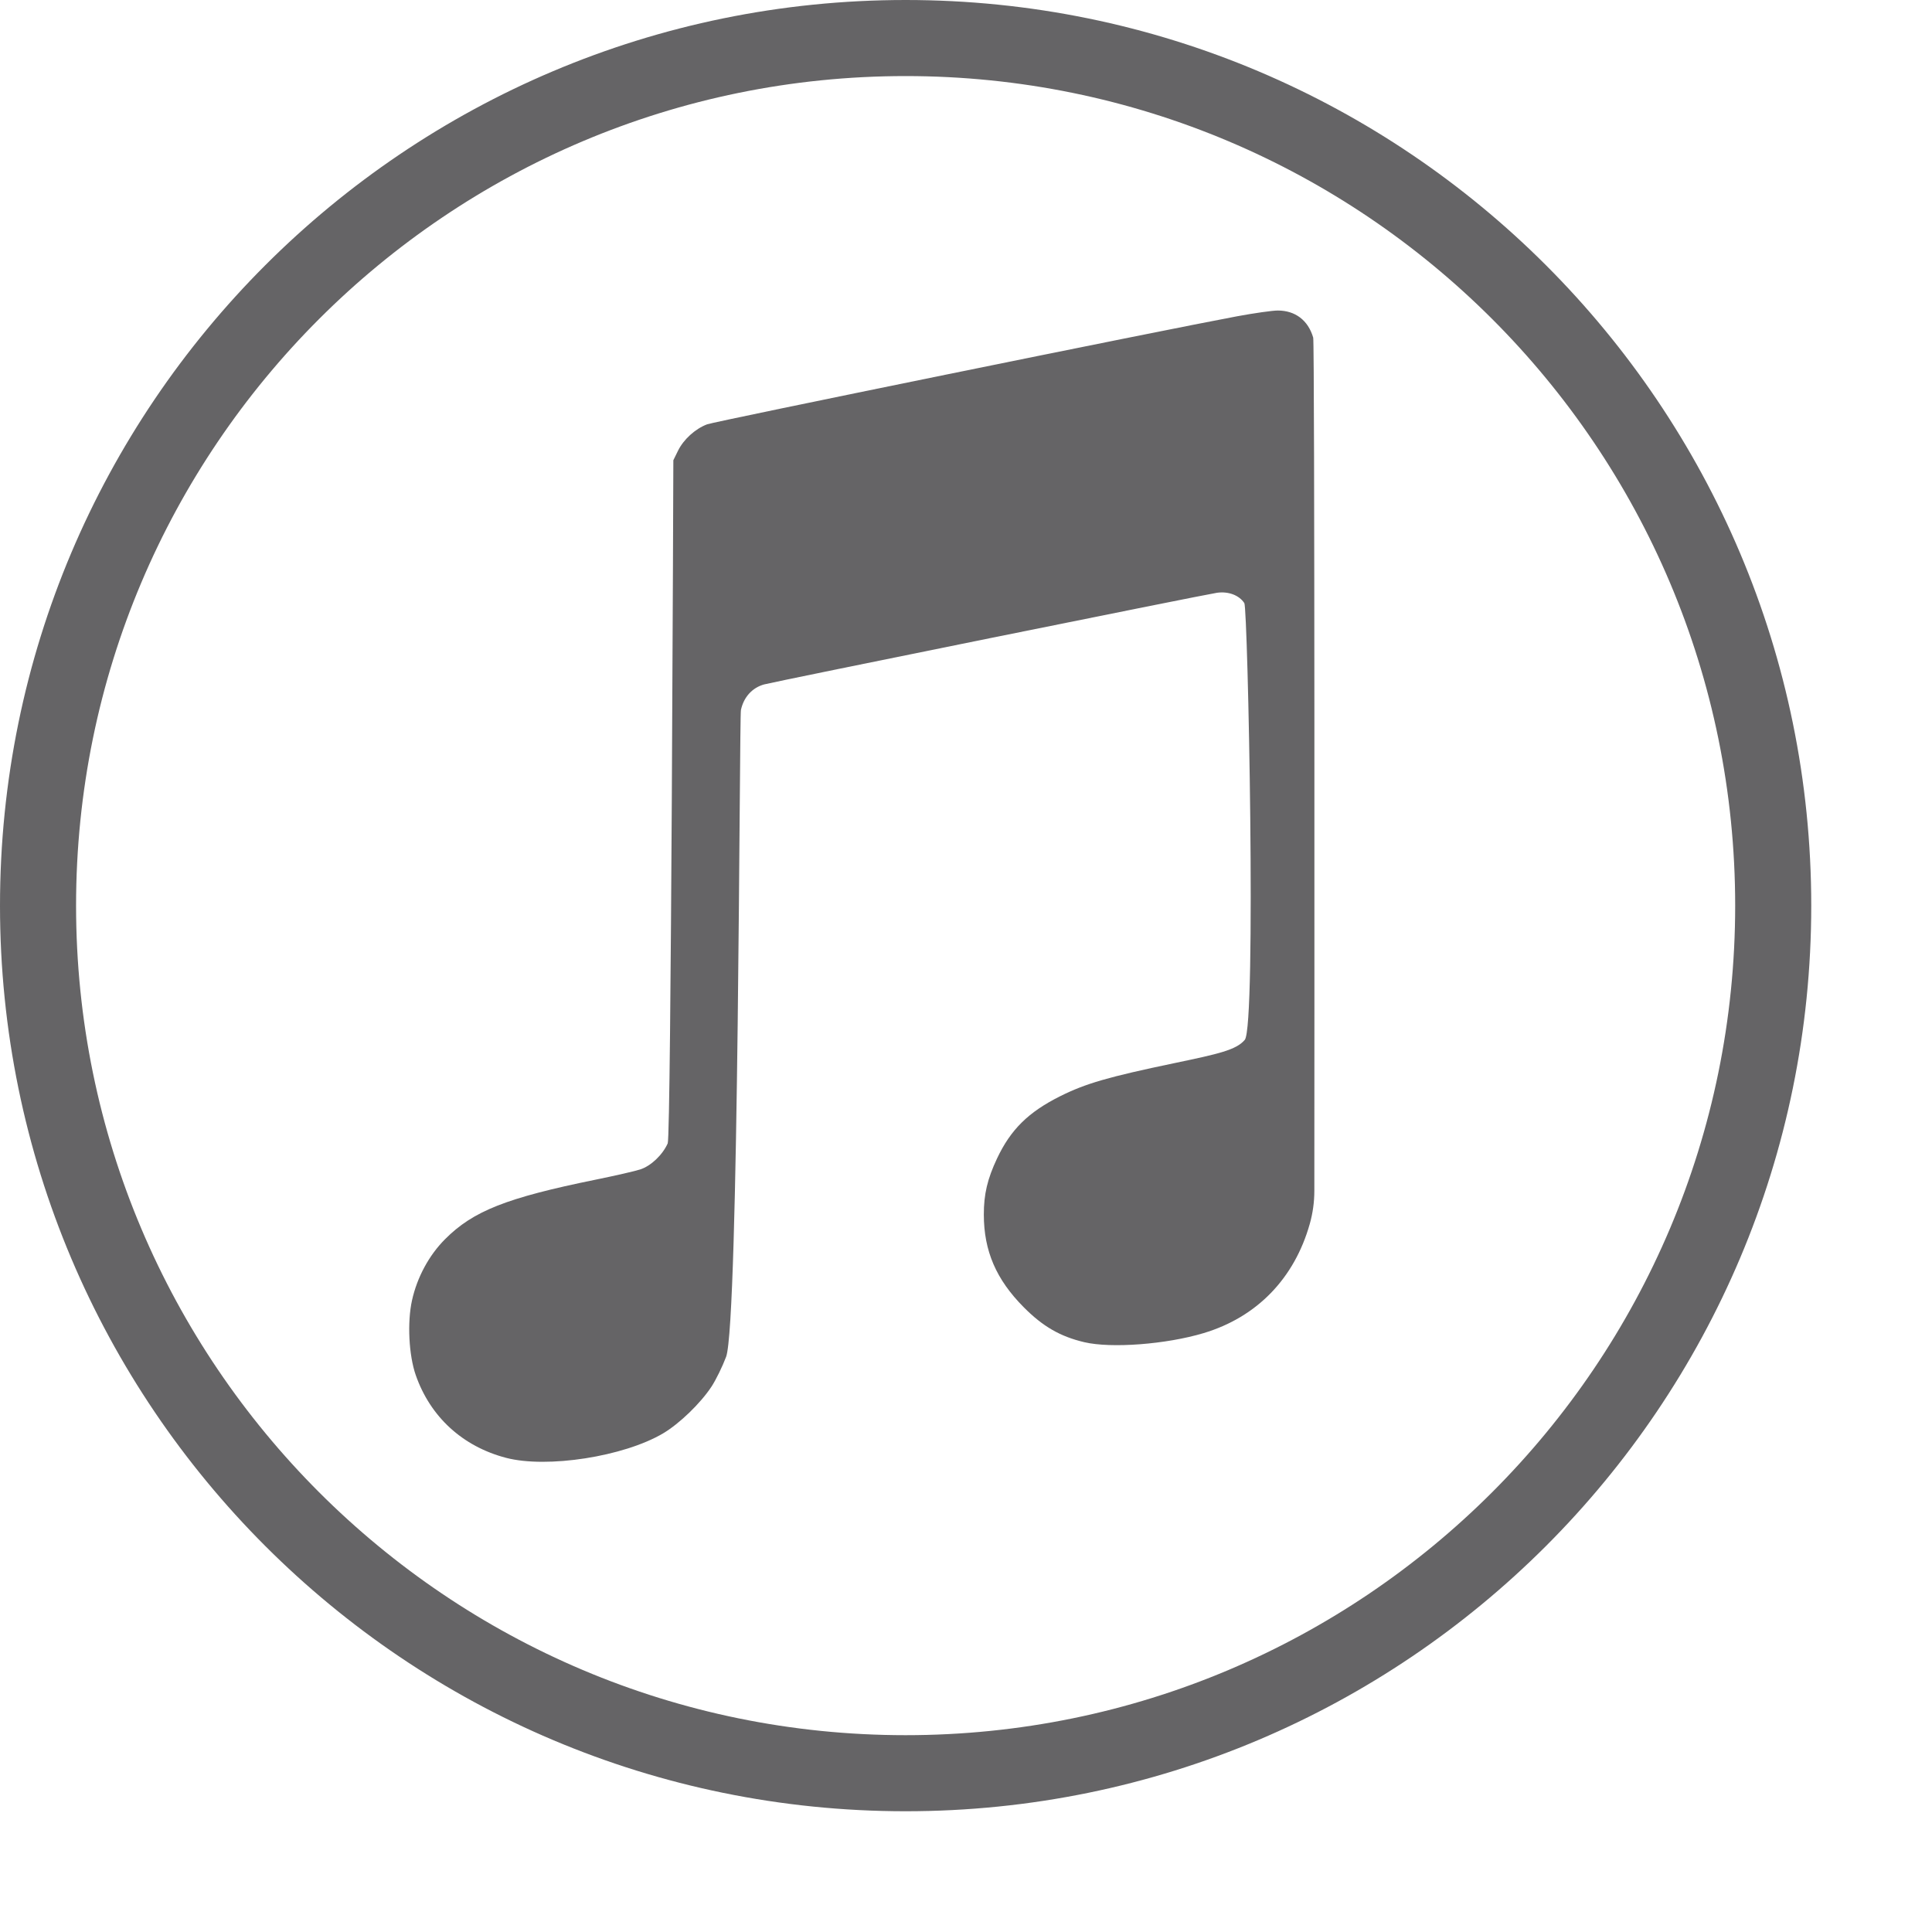
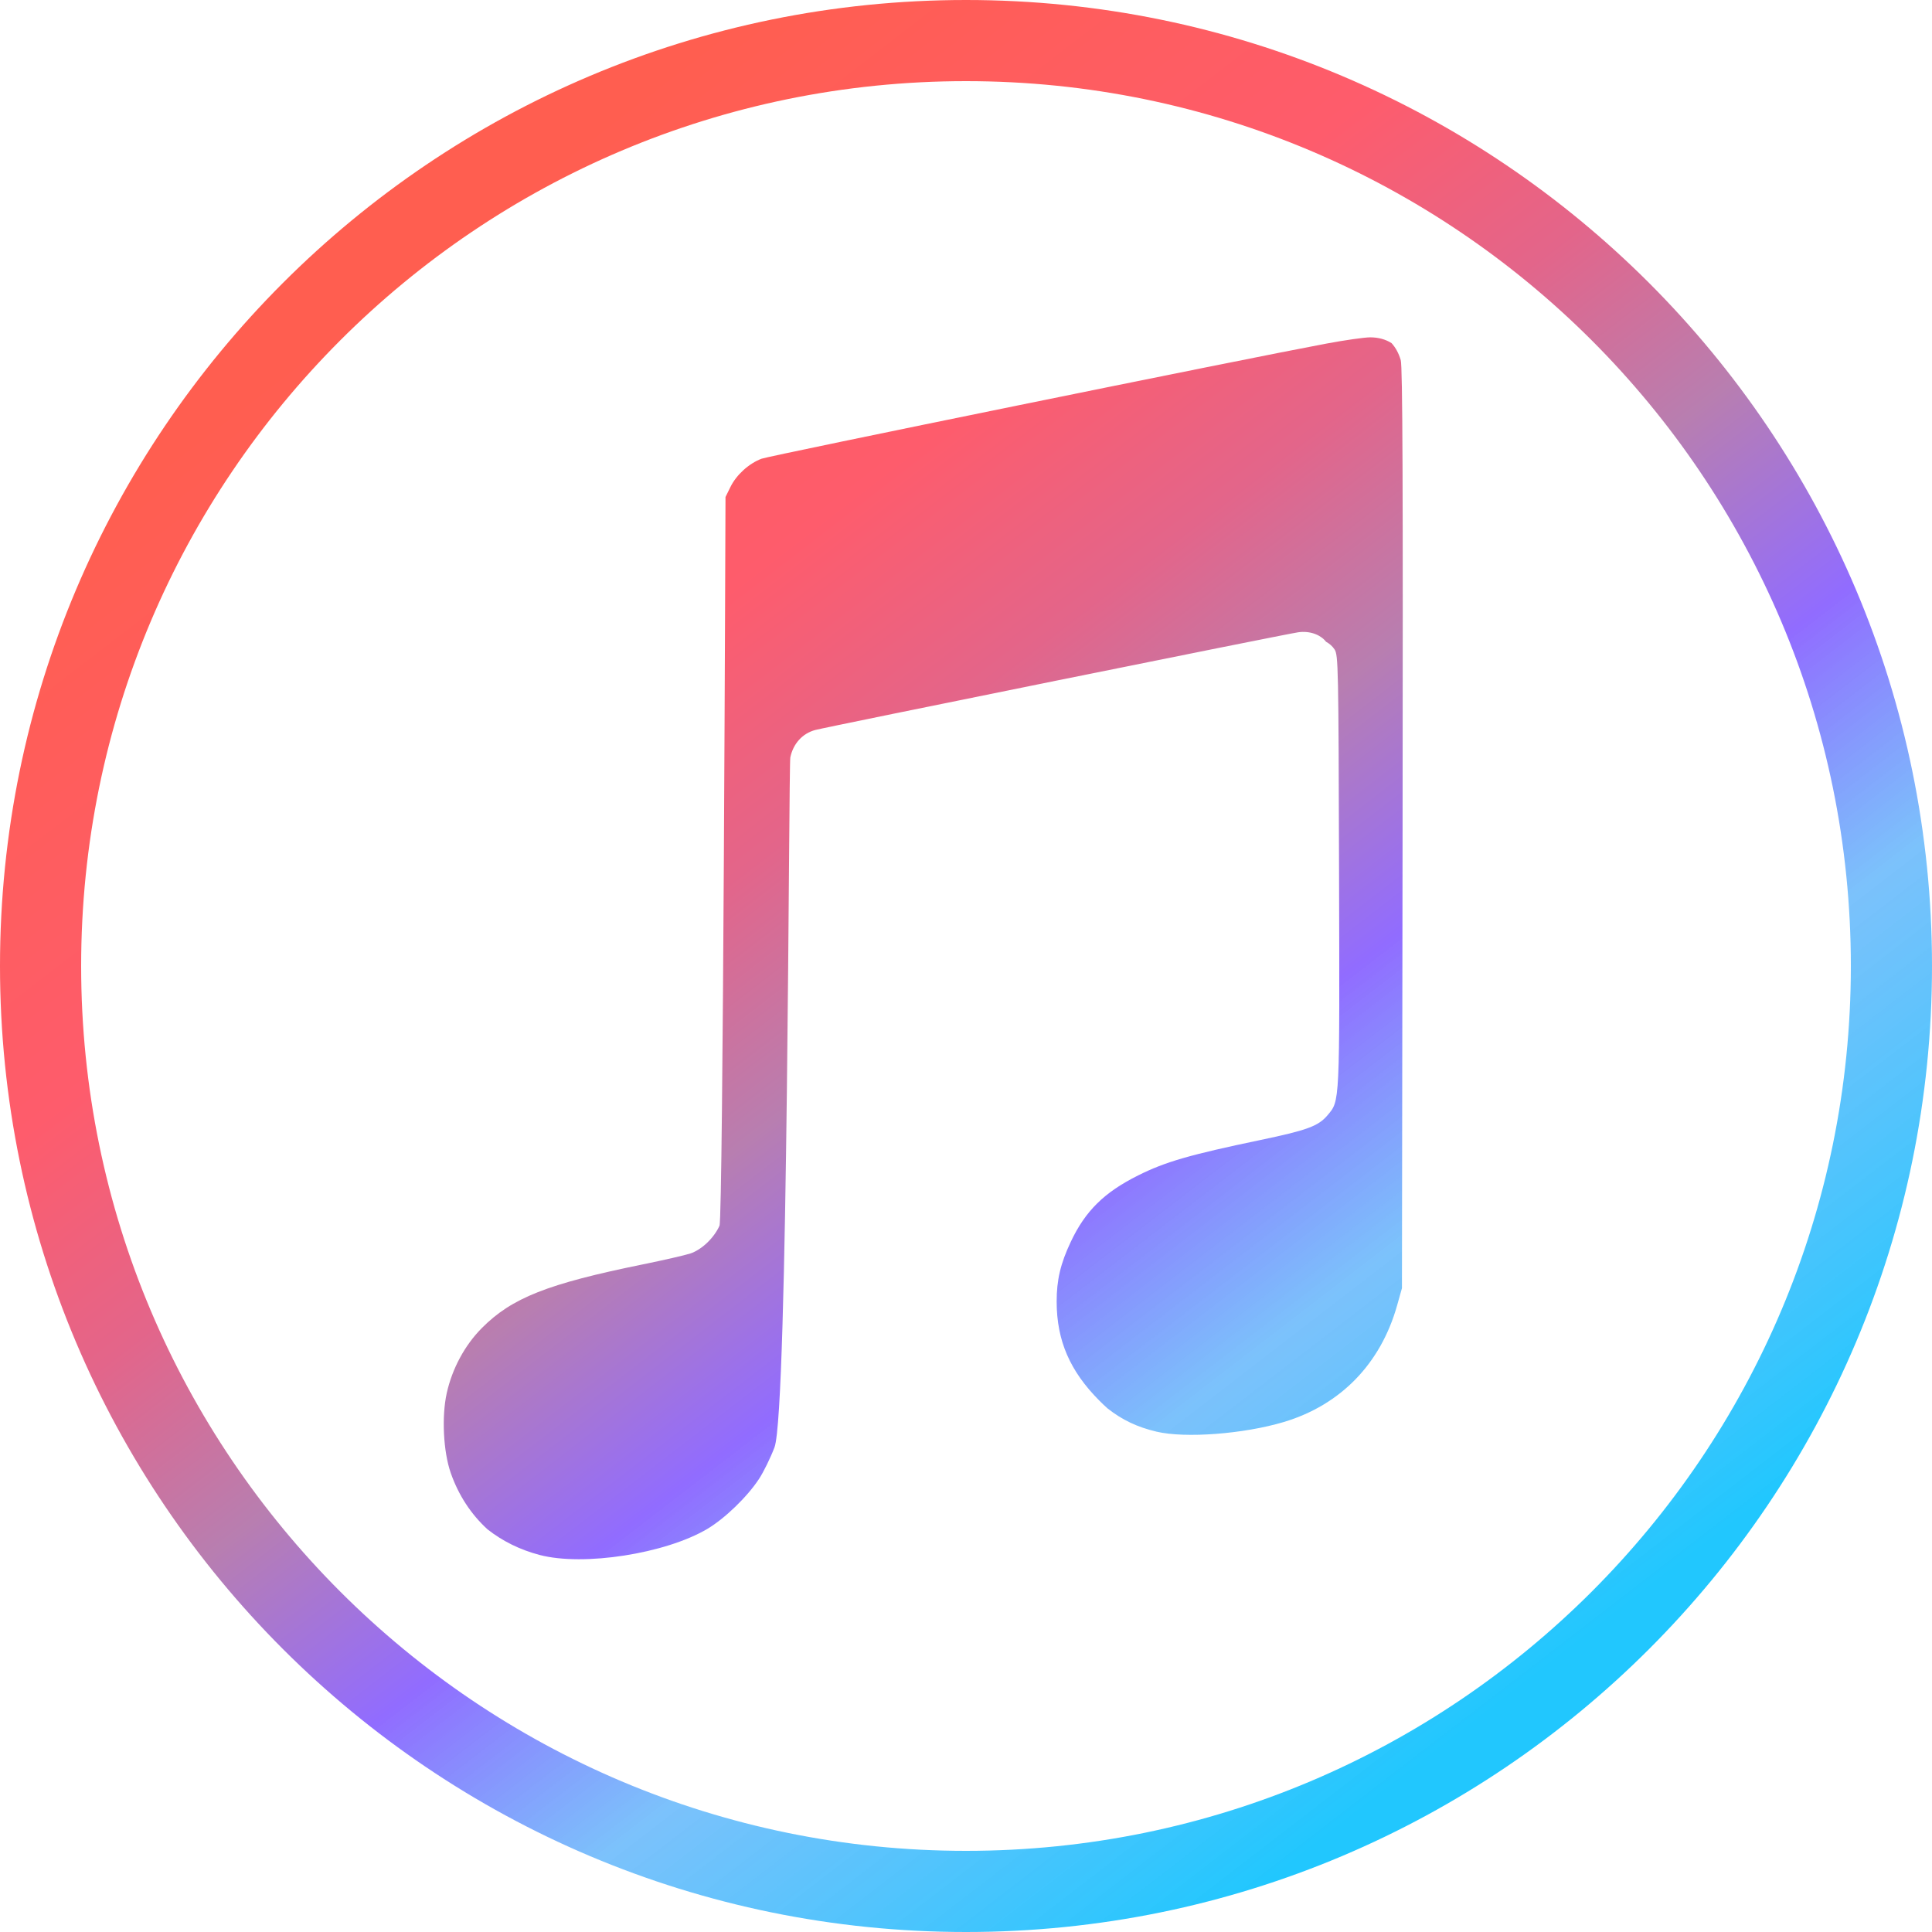
- <svg xmlns="http://www.w3.org/2000/svg" version="1.1" width="512" height="512" x="0" y="0" viewBox="0 0 682.667 682.667" style="enable-background:new 0 0 512 512" xml:space="preserve">
-   <g>
-     <path d="m451.484 109.723c-1.871 0-8.352.922-14.406 2.043-26.766 4.992-184.539 37.148-187.234 38.172-4.172 1.578-8.301 5.32-10.258 9.301l-1.66 3.375s-.781 238.711-1.992 241.395c-1.836 4.094-5.918 7.965-9.68 9.199-1.781.586-8.832 2.207-15.664 3.598-31.652 6.445-43.41 11.09-53.359 21.086-5.648 5.672-9.832 13.418-11.641 21.543-1.727 7.77-1.145 19.395 1.316 26.461 5.141 14.746 16.539 25.199 31.891 29.223 14.492 3.793 41.617-.43 55.496-8.637 5.793-3.434 13.254-10.637 17.137-16.559 1.535-2.344 3.848-7.066 5.137-10.492 4.52-12.008 4.66-225.859 5.238-228.555.977-4.566 4.031-7.914 8.238-9.047 3.789-1.023 155.715-31.766 159.988-32.375 4.023-.57 7.824.863 9.652 3.652 1.234 1.879 4.297 149.41.156 154.324-3.008 3.578-9.27 4.957-24.707 8.188-23.496 4.906-31.539 7.234-40.531 11.73-11.238 5.617-17.477 11.773-22.297 21.992-3.406 7.227-4.684 12.648-4.672 19.844.02 12.867 4.359 22.926 14.145 32.766 6.723 6.766 12.871 10.312 21.352 12.309 9.527 2.246 28.934.766 42.207-3.219 18.785-5.641 32.047-19.312 37.48-38.625 1.059-3.773 1.598-7.656 1.602-11.574.027-42.418.16-299.59-.402-301.539-1.77-6.105-6.328-9.59-12.531-9.578zm0 0" fill="#656466" data-original="#000000" style="" />
-     <path d="m320 0c-176.734 0-320 143.266-320 320s143.266 320 320 320 320-143.266 320-320-143.266-320-320-320zm0 613.121c-161.883 0-293.121-131.238-293.121-293.121s131.238-293.121 293.121-293.121 293.121 131.238 293.121 293.121-131.238 293.121-293.121 293.121zm0 0" fill="#656466" data-original="#000000" style="" />
-   </g>
+ <svg xmlns="http://www.w3.org/2000/svg" xmlns:xlink="http://www.w3.org/1999/xlink" height="512pt" viewBox="0 0 512 512" width="512pt">
+   <linearGradient id="a">
+     <stop offset="0" stop-color="#ff5e50" />
+     <stop offset=".249" stop-color="#fe5c6c" />
+     <stop offset=".377" stop-color="#e3658a" />
+     <stop offset=".497" stop-color="#b87eb0" />
+     <stop offset=".627" stop-color="#916cff" />
+     <stop offset=".763" stop-color="#70bcfb" stop-opacity=".918" />
+     <stop offset="1" stop-color="#21c7fe" />
+   </linearGradient>
+   <linearGradient id="b" gradientTransform="matrix(2.8346 0 0 -2.8346 -2983.627 5210.277)" gradientUnits="userSpaceOnUse" x1="1092.084" x2="1194.833" xlink:href="#a" y1="1813.726" y2="1680.365" />
+   <linearGradient id="c" gradientTransform="matrix(2.8346 0 0 -2.8346 -2983.627 5210.277)" gradientUnits="userSpaceOnUse" x1="1091.807" x2="1194.556" xlink:href="#a" y1="1813.513" y2="1680.152" />
+   <path d="m256 0c-141.387 0-256 114.613-256 256s114.613 256 256 256 256-114.613 256-256-114.613-256-256-256zm0 490.496c-129.508 0-234.496-104.988-234.496-234.496s104.988-234.496 234.496-234.496 234.496 104.988 234.496 234.496-104.988 234.496-234.496 234.496zm0 0" fill="url(#b)" />
+   <path d="m340.27 376.832c15.027-4.512 25.637-15.449 29.984-30.902l1.277-4.547.168-121.836c.129-91.242.008-122.406-.488-124.105-.523-1.801-1.348-3.316-2.434-4.512-1.586-1.004-3.5-1.531-5.664-1.531-1.496 0-6.684.738-11.523 1.641-21.414 3.988-147.637 29.719-149.789 30.531-3.336 1.262-6.641 4.262-8.207 7.445l-1.328 2.695s-.625 190.969-1.594 193.121c-1.473 3.27-4.734 6.371-7.742 7.359-1.426.469-7.066 1.762-12.535 2.875-25.324 5.16-34.73 8.875-42.688 16.867-4.516 4.539-7.863 10.734-9.312 17.238-1.379 6.215-.918 15.516 1.055 21.168 2.062 5.918 5.387 10.969 9.734 14.941 3.949 3.117 8.613 5.438 13.855 6.809 11.594 3.039 33.293-.34 44.395-6.906 4.637-2.746 10.605-8.512 13.711-13.25 1.227-1.871 3.078-5.652 4.109-8.391 3.613-9.605 3.727-180.688 4.191-182.844.781-3.652 3.223-6.332 6.59-7.238 3.031-.816 124.57-25.41 127.988-25.898 3.012-.43 5.855.562 7.406 2.516.922.508 1.695 1.191 2.242 2.027.984 1.504 1.047 4.48 1.191 58.645.172 62.344.242 60.883-3.066 64.816-2.406 2.863-5.418 3.969-17.77 6.547-18.793 3.926-25.227 5.793-32.422 9.391-8.988 4.492-13.98 9.414-17.836 17.59-2.73 5.785-3.75 10.121-3.742 15.879.02 10.293 3.488 18.336 11.316 26.211.719.723 1.43 1.398 2.141 2.035 3.945 3.117 7.965 4.996 13.02 6.188 7.625 1.797 23.145.613 33.766-2.574zm0 0" fill="url(#c)" />
</svg>
